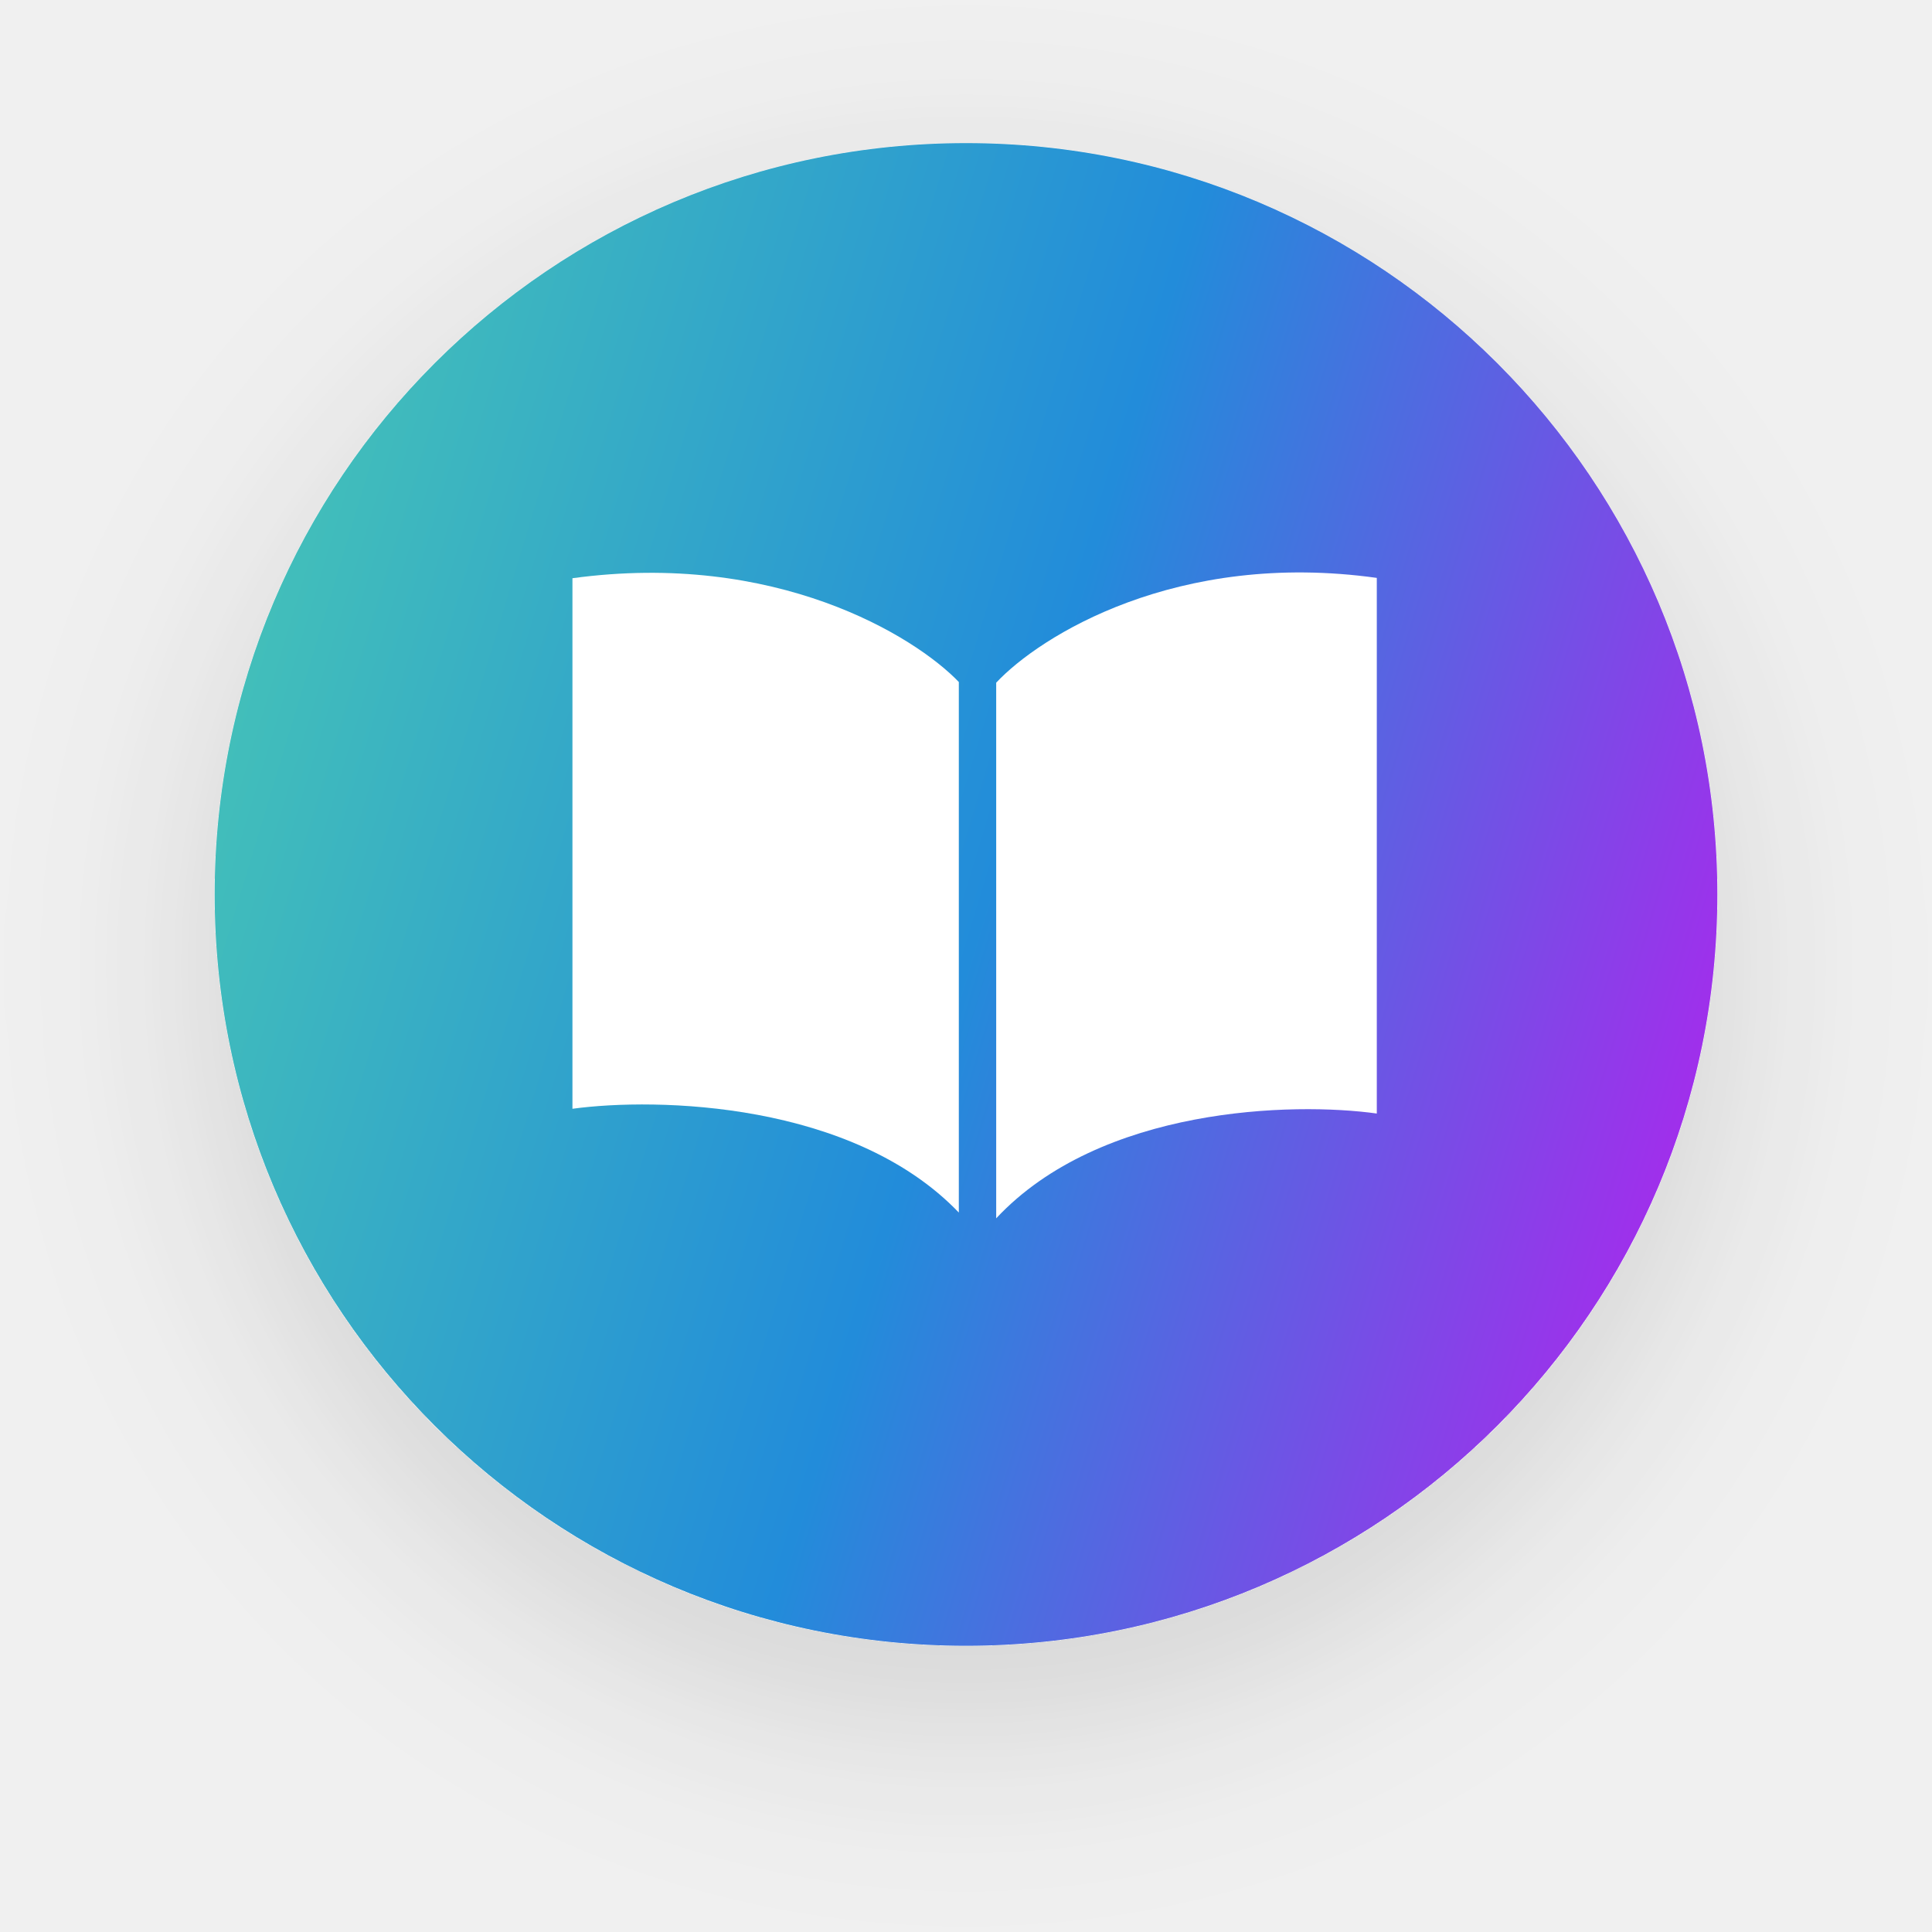
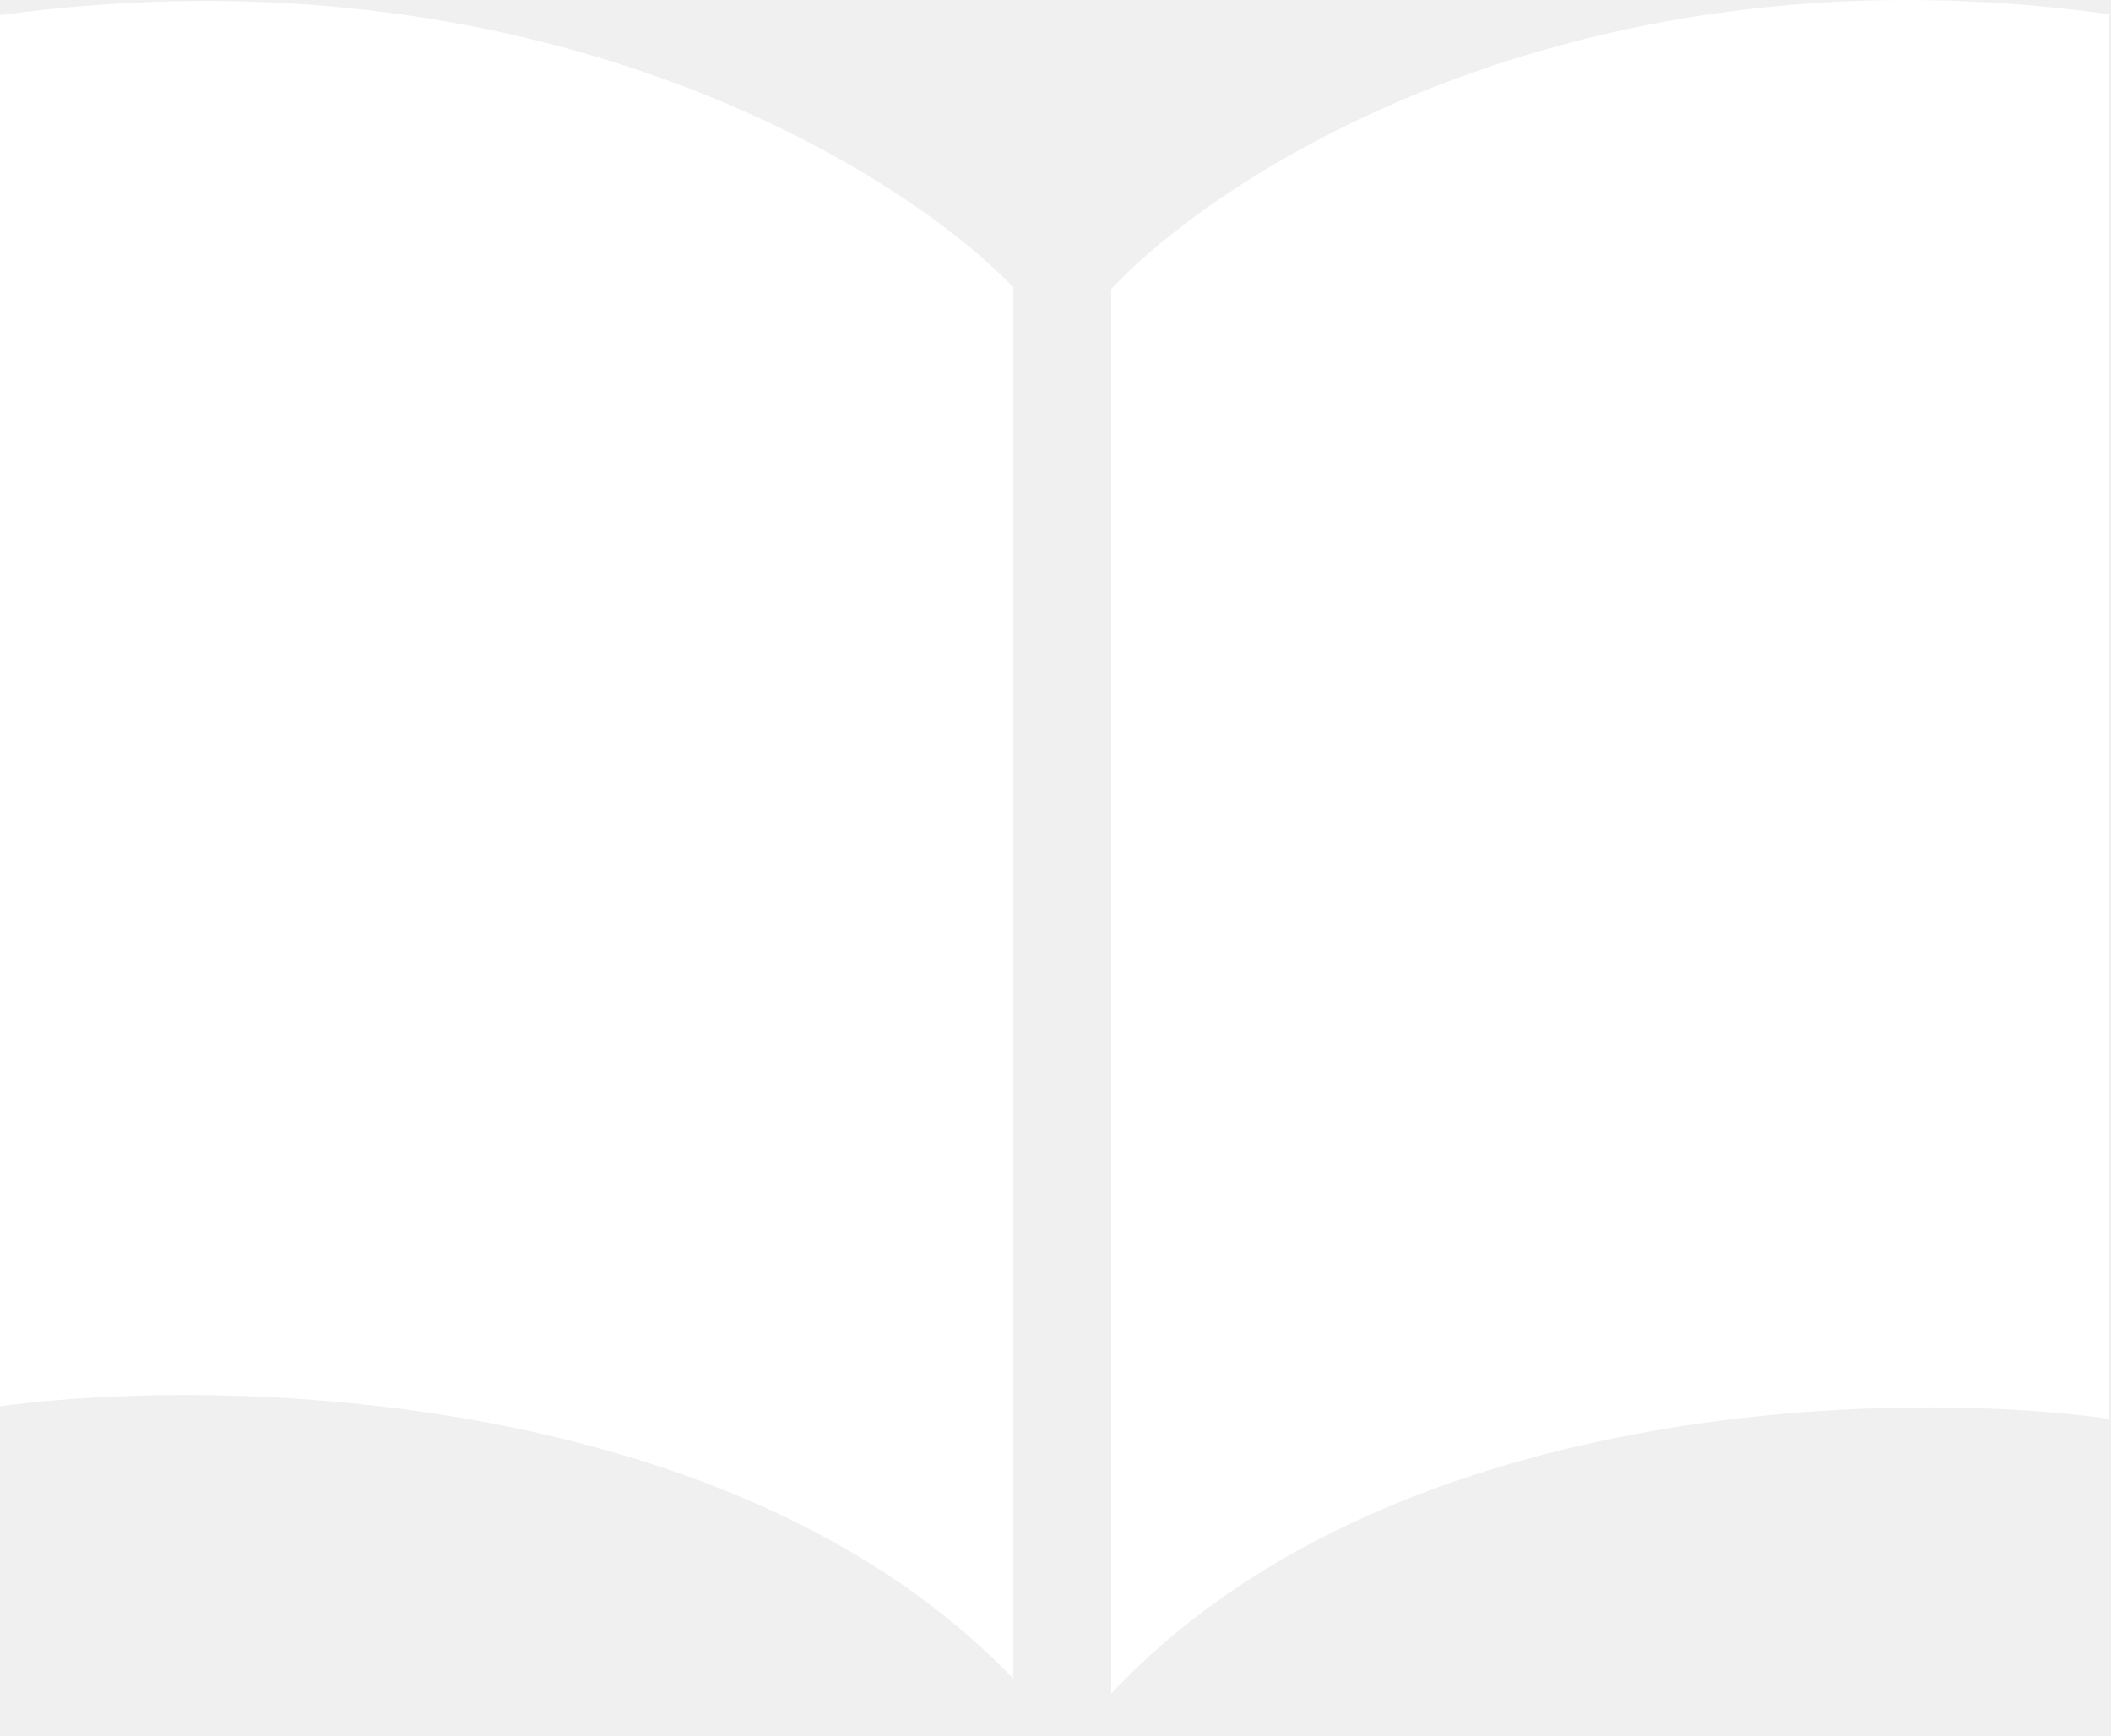
- <svg xmlns="http://www.w3.org/2000/svg" width="108" height="108" viewBox="0 0 108 108" fill="none">
-   <g filter="url(#filter0_d_469_2195)">
-     <circle cx="54" cy="50" r="42" fill="url(#paint0_linear_469_2195)" />
-   </g>
-   <path d="M32 61.981V32.323C43.347 30.775 51.127 35.546 53.599 38.125V67.783C47.667 61.594 36.728 61.336 32 61.981Z" fill="white" />
-   <path d="M76.964 62.247V32.305C65.786 30.743 58.122 35.56 55.688 38.163V68.105C61.531 61.856 72.306 61.596 76.964 62.247Z" fill="white" />
-   <defs>
-     <filter id="filter0_d_469_2195" x="0" y="0" width="108" height="108" filterUnits="userSpaceOnUse" color-interpolation-filters="sRGB">
-       <feFlood flood-opacity="0" result="BackgroundImageFix" />
-       <feColorMatrix in="SourceAlpha" type="matrix" values="0 0 0 0 0 0 0 0 0 0 0 0 0 0 0 0 0 0 127 0" result="hardAlpha" />
-       <feOffset dy="4" />
-       <feGaussianBlur stdDeviation="6" />
-       <feComposite in2="hardAlpha" operator="out" />
-       <feColorMatrix type="matrix" values="0 0 0 0 0.2 0 0 0 0 0.2 0 0 0 0 0.2 0 0 0 0.16 0" />
-       <feBlend mode="normal" in2="BackgroundImageFix" result="effect1_dropShadow_469_2195" />
-       <feBlend mode="normal" in="SourceGraphic" in2="effect1_dropShadow_469_2195" result="shape" />
-     </filter>
-     <linearGradient id="paint0_linear_469_2195" x1="15.382" y1="27.191" x2="104.854" y2="54.267" gradientUnits="userSpaceOnUse">
-       <stop stop-color="#43C0B9" />
-       <stop offset="0.479" stop-color="#228CDA" />
-       <stop offset="1" stop-color="#B81DEF" />
-     </linearGradient>
-   </defs>
+ <svg xmlns="http://www.w3.org/2000/svg" width="45" height="37" viewBox="0 0 45 37" fill="none">
+   <path d="M0 29.98V0.322C11.347 -1.225 19.127 3.546 21.599 6.125V35.783C15.667 29.593 4.728 29.336 0 29.98Z" fill="white" />
+   <path d="M44.964 30.247V0.305C33.786 -1.257 26.122 3.56 23.688 6.163V36.105C29.531 29.857 40.306 29.596 44.964 30.247Z" fill="white" />
</svg>
